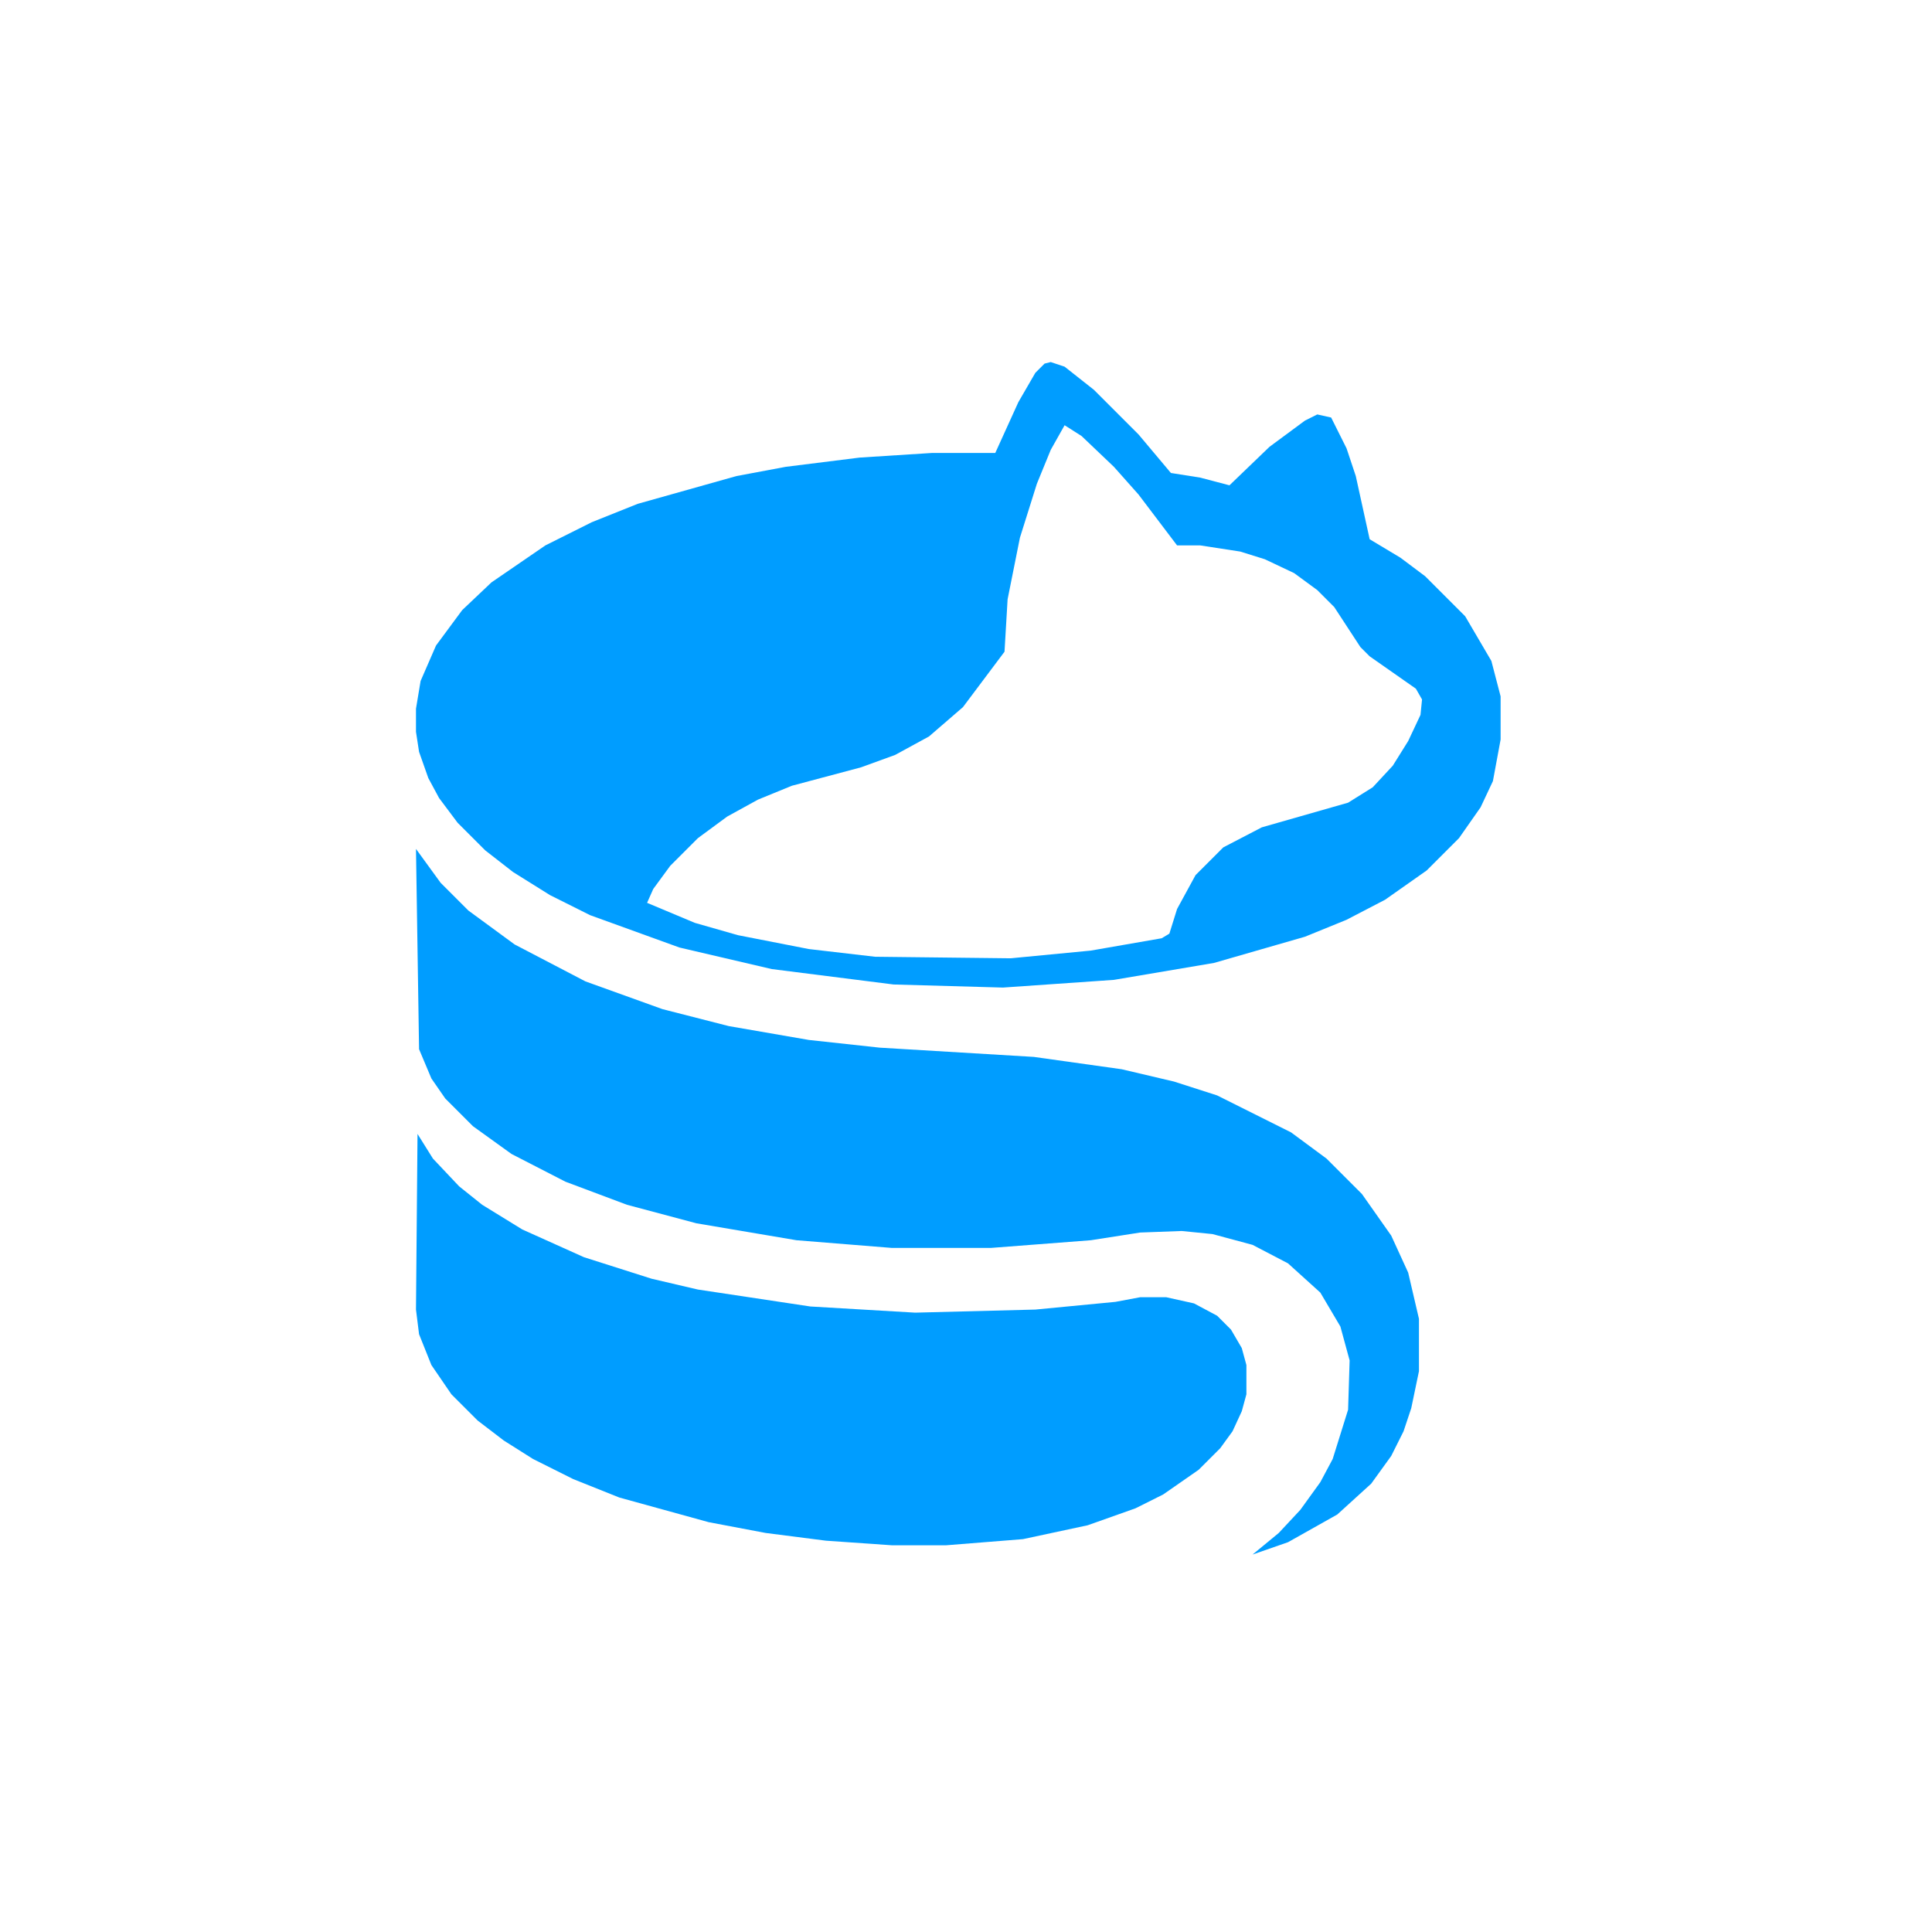
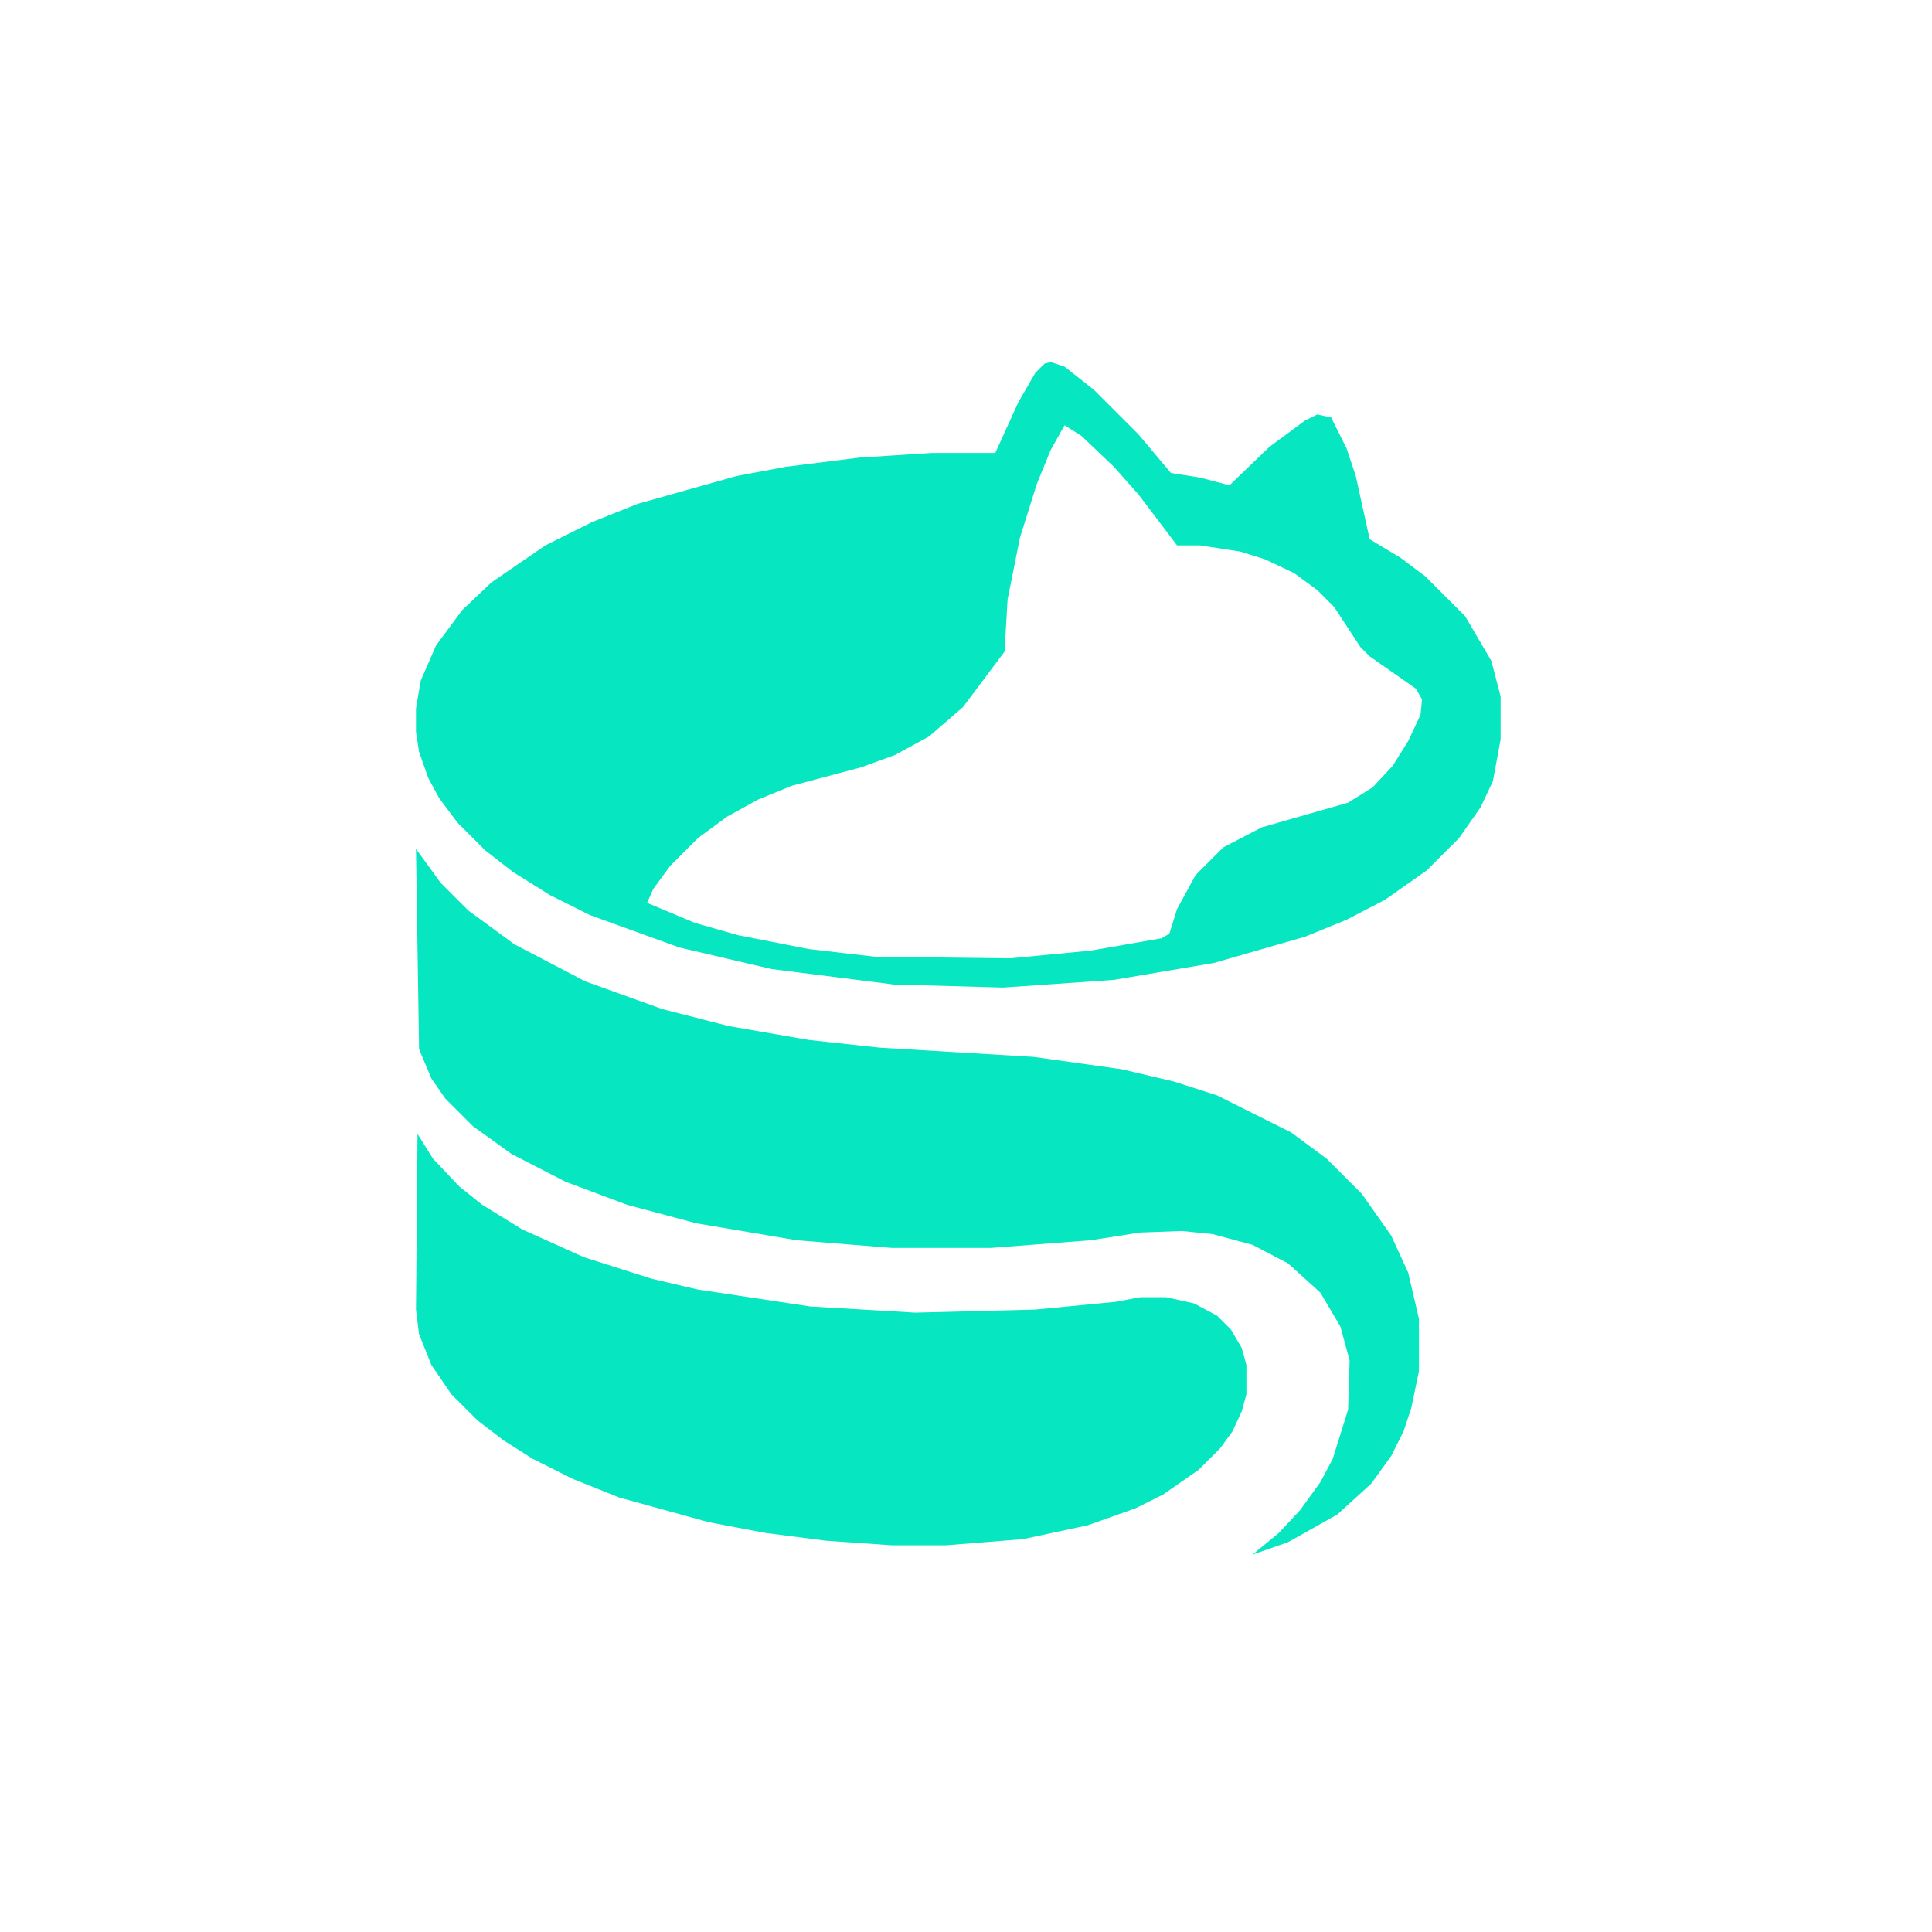
<svg xmlns="http://www.w3.org/2000/svg" width="1254" height="1254" viewBox="0 0 1254 1254" role="img" aria-label="NyaDB cat and database logo">
-   <path fill="#009DFF" fill-rule="evenodd" d="M271 736 L270 850 L272 866 L280 886 L293 905 L310 922 L327 935 L346 947 L372 960 L402 972 L460 988 L497 995 L536 1000 L579 1003 L614 1003 L664 999 L706 990 L737 979 L755 970 L778 954 L792 940 L800 929 L806 916 L809 905 L809 886 L806 875 L799 863 L790 854 L775 846 L757 842 L740 842 L724 845 L672 850 L594 852 L526 848 L453 837 L423 830 L379 816 L339 798 L313 782 L298 770 L281 752 Z M270 551 L272 681 L280 700 L289 713 L307 731 L332 749 L367 767 L407 782 L452 794 L517 805 L579 810 L643 810 L708 805 L740 800 L767 799 L787 801 L813 808 L836 820 L857 839 L870 861 L876 883 L875 915 L865 947 L857 962 L844 980 L830 995 L813 1009 L836 1001 L868 983 L890 963 L903 945 L911 929 L916 914 L921 890 L921 856 L914 826 L903 802 L884 775 L861 752 L838 735 L790 711 L762 702 L728 694 L671 686 L571 680 L525 675 L473 666 L430 655 L380 637 L334 613 L304 591 L286 573 Z M974 452 L968 429 L951 400 L925 374 L909 362 L889 350 L880 309 L874 291 L864 271 L855 269 L847 273 L824 290 L798 315 L779 310 L760 307 L739 282 L710 253 L691 238 L682 235 L678 236 L672 242 L661 261 L646 294 L605 294 L558 297 L510 303 L478 309 L414 327 L384 339 L354 354 L319 378 L300 396 L283 419 L273 442 L270 460 L270 475 L272 488 L278 505 L285 518 L297 534 L315 552 L333 566 L357 581 L383 594 L441 615 L501 629 L580 639 L651 641 L723 636 L788 625 L847 608 L874 597 L899 584 L926 565 L947 544 L961 524 L969 507 L974 480 Z M923 454 L922 464 L914 481 L904 497 L891 511 L875 521 L819 537 L794 550 L776 568 L764 590 L759 606 L754 609 L708 617 L656 622 L568 621 L525 616 L479 607 L451 599 L420 586 L424 577 L435 562 L453 544 L472 530 L492 519 L514 510 L559 498 L581 490 L603 478 L625 459 L652 423 L654 389 L662 349 L673 314 L682 292 L691 276 L702 283 L723 303 L739 321 L764 354 L779 354 L805 358 L821 363 L840 372 L855 383 L866 394 L883 420 L889 426 L919 447 Z" />
+   <path fill="#05E6C1" fill-rule="evenodd" d="M271 736 L270 850 L272 866 L280 886 L293 905 L310 922 L327 935 L346 947 L372 960 L402 972 L460 988 L497 995 L536 1000 L579 1003 L614 1003 L664 999 L706 990 L737 979 L755 970 L778 954 L792 940 L800 929 L806 916 L809 905 L809 886 L806 875 L799 863 L790 854 L775 846 L757 842 L740 842 L724 845 L672 850 L594 852 L526 848 L453 837 L423 830 L379 816 L339 798 L313 782 L298 770 L281 752 Z M270 551 L272 681 L280 700 L289 713 L307 731 L332 749 L367 767 L407 782 L452 794 L517 805 L579 810 L643 810 L708 805 L740 800 L767 799 L787 801 L813 808 L836 820 L857 839 L870 861 L876 883 L875 915 L865 947 L857 962 L844 980 L830 995 L813 1009 L836 1001 L868 983 L890 963 L903 945 L911 929 L916 914 L921 890 L921 856 L914 826 L903 802 L884 775 L861 752 L838 735 L790 711 L762 702 L728 694 L671 686 L571 680 L525 675 L473 666 L430 655 L380 637 L334 613 L304 591 L286 573 Z M974 452 L968 429 L951 400 L925 374 L909 362 L889 350 L880 309 L874 291 L864 271 L855 269 L847 273 L824 290 L798 315 L779 310 L760 307 L739 282 L710 253 L691 238 L682 235 L678 236 L672 242 L661 261 L646 294 L605 294 L558 297 L510 303 L478 309 L414 327 L384 339 L354 354 L319 378 L300 396 L283 419 L273 442 L270 460 L270 475 L272 488 L278 505 L285 518 L297 534 L315 552 L333 566 L357 581 L383 594 L441 615 L501 629 L580 639 L651 641 L723 636 L788 625 L847 608 L874 597 L899 584 L926 565 L947 544 L961 524 L969 507 L974 480 Z M923 454 L922 464 L914 481 L904 497 L891 511 L875 521 L819 537 L794 550 L776 568 L764 590 L759 606 L754 609 L708 617 L656 622 L568 621 L525 616 L479 607 L451 599 L420 586 L424 577 L435 562 L453 544 L472 530 L492 519 L514 510 L559 498 L581 490 L603 478 L625 459 L652 423 L654 389 L662 349 L673 314 L682 292 L691 276 L702 283 L723 303 L739 321 L764 354 L779 354 L805 358 L821 363 L840 372 L855 383 L866 394 L883 420 L889 426 L919 447 Z" />
</svg>
